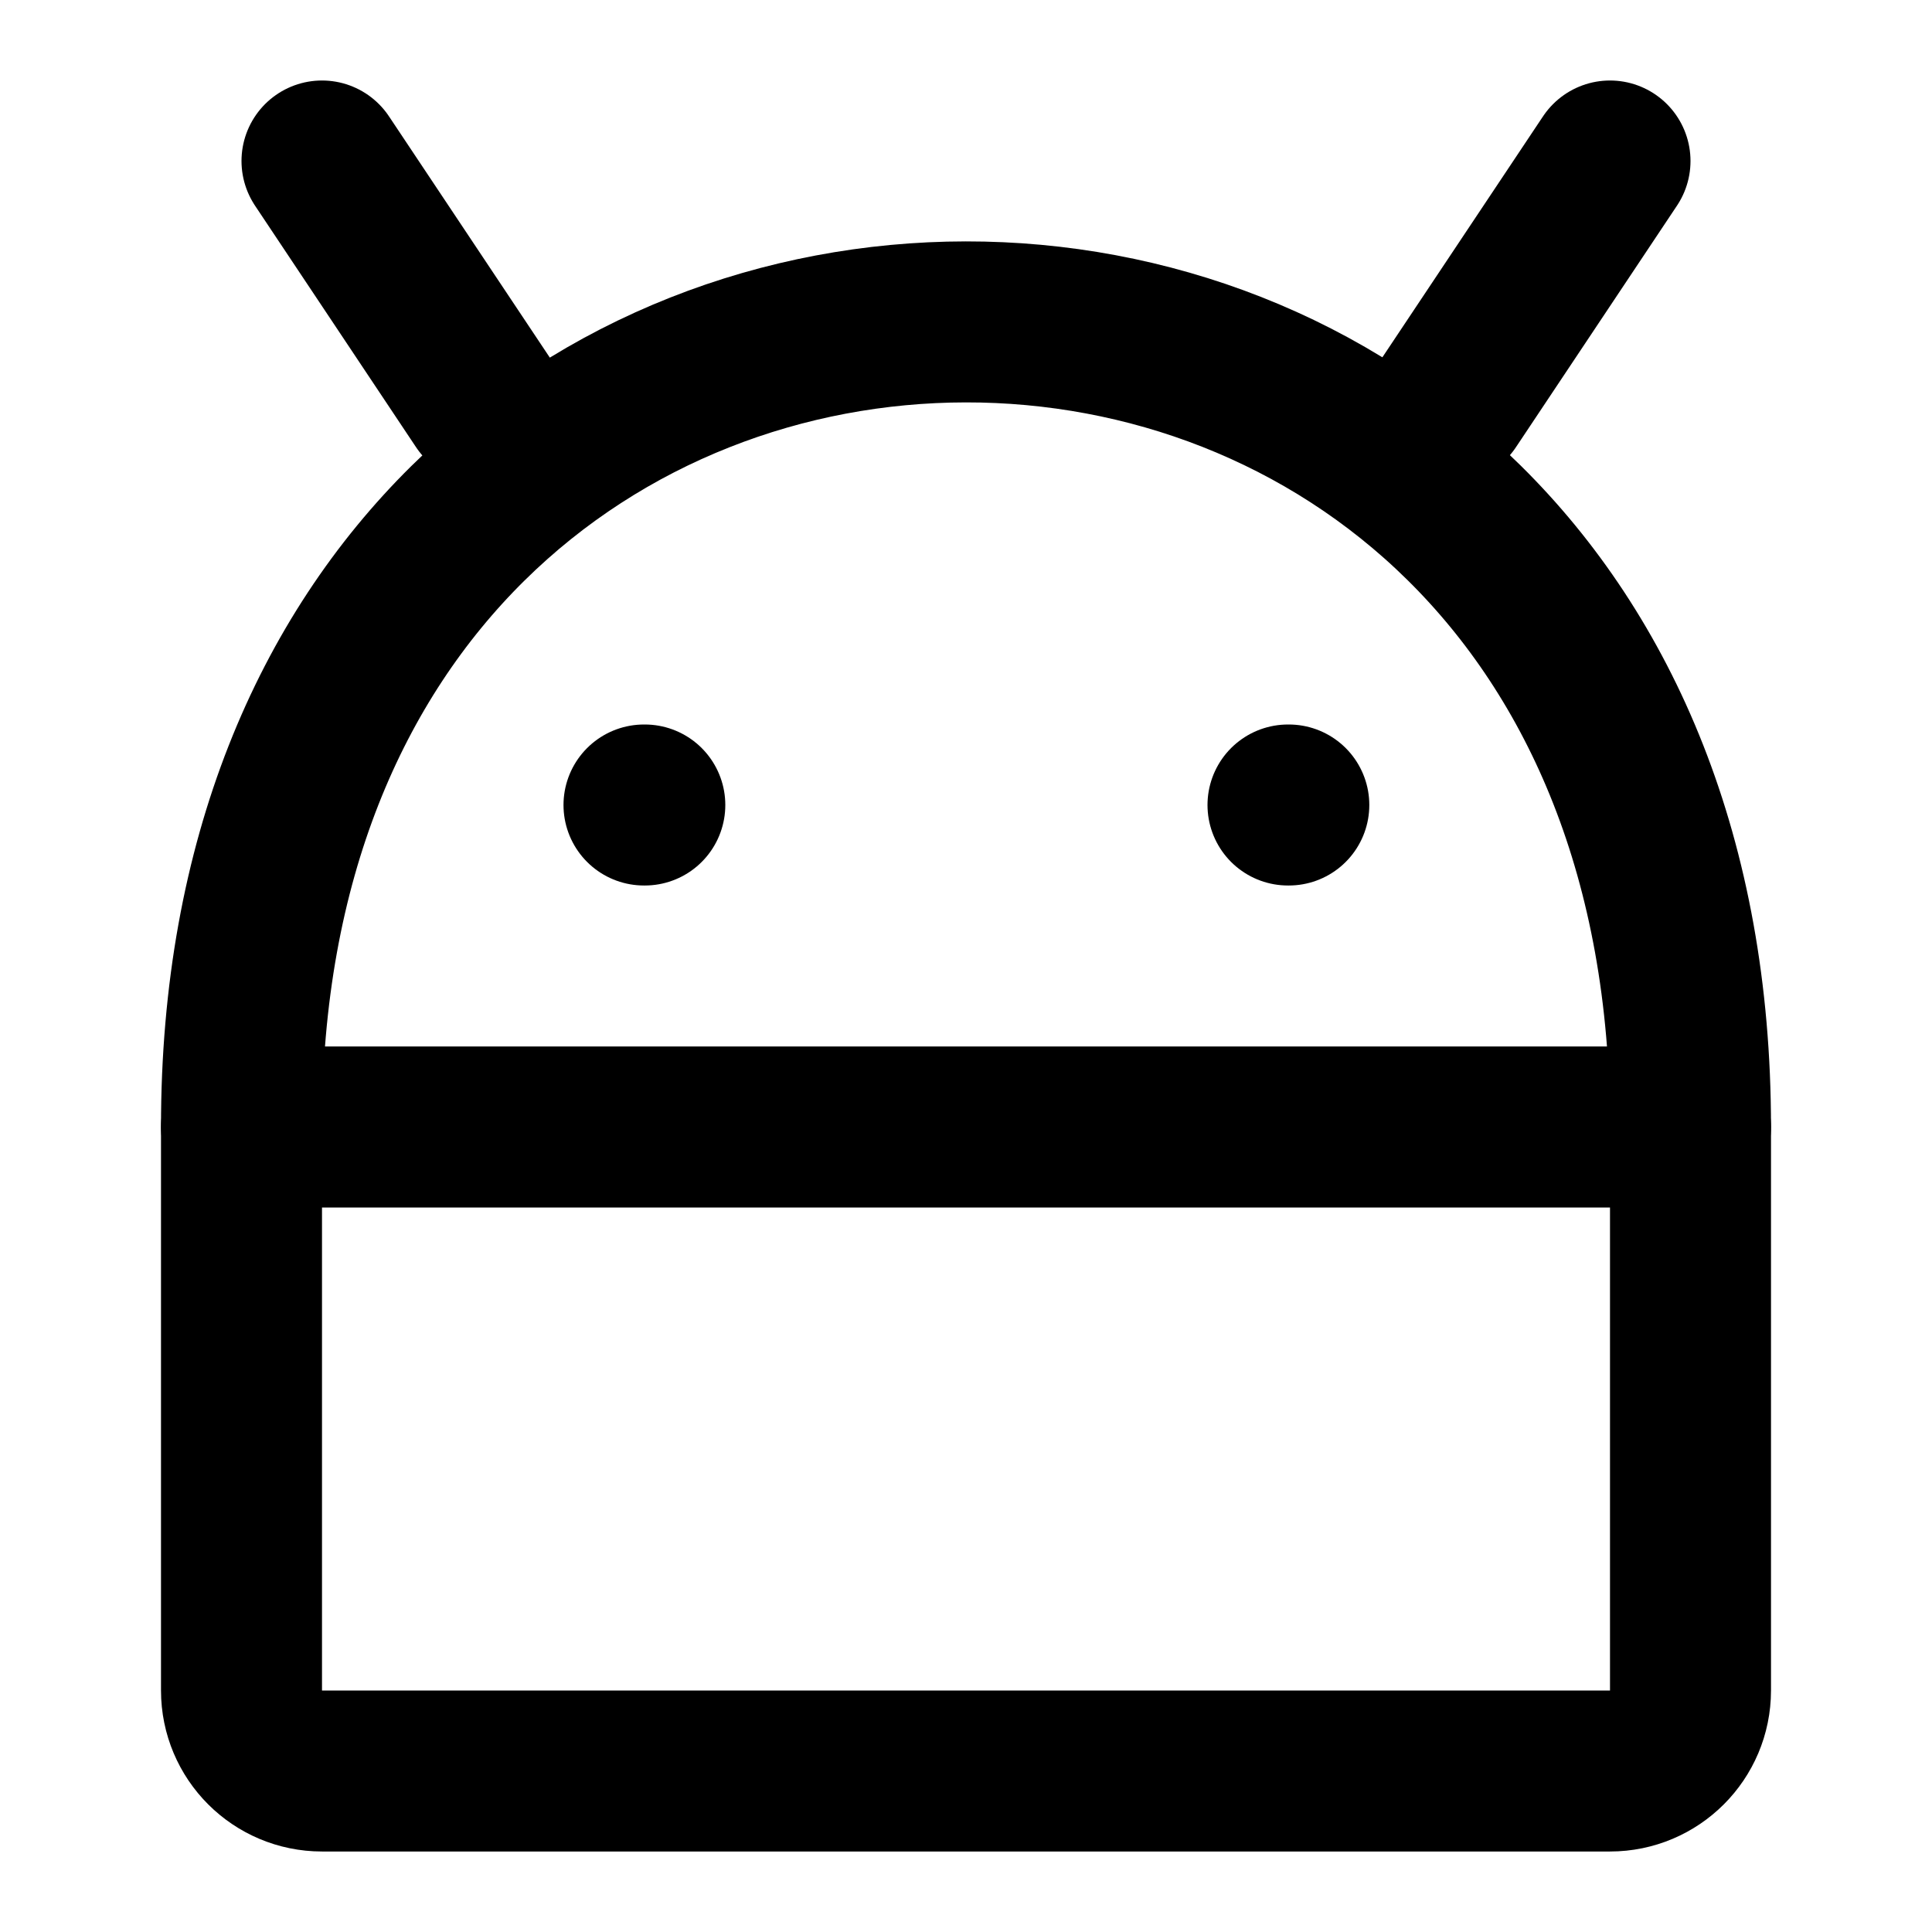
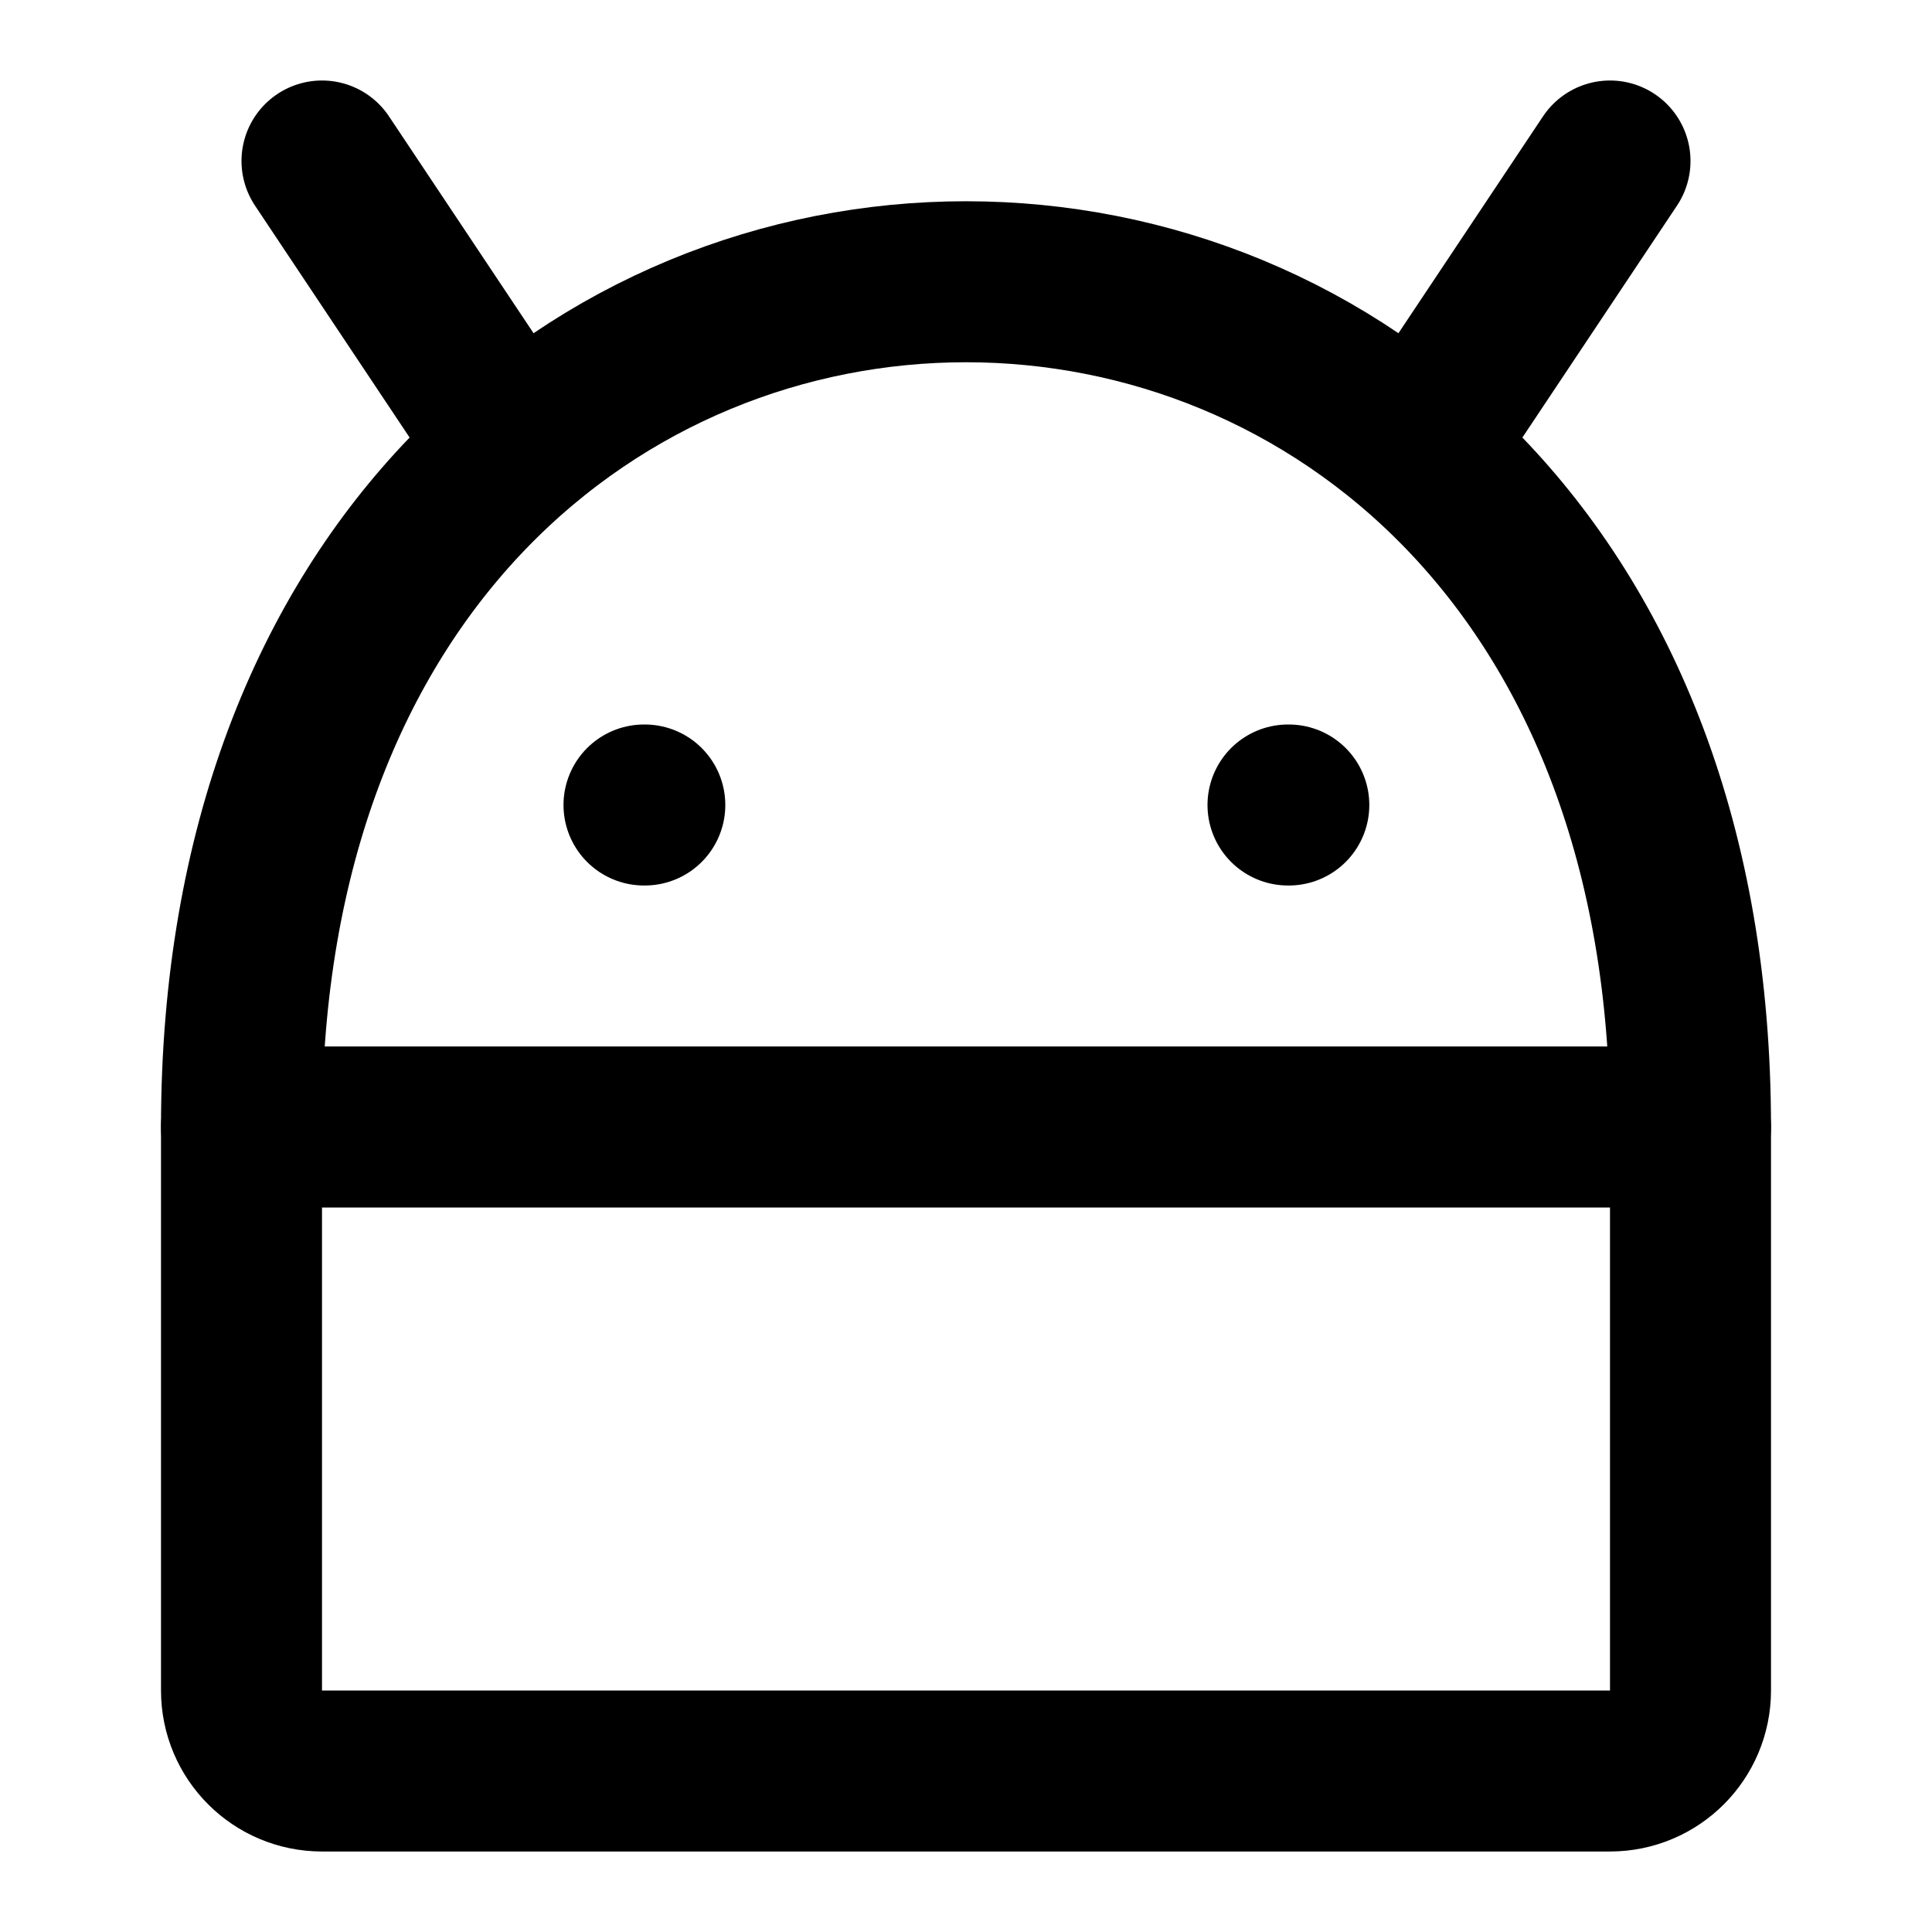
- <svg xmlns="http://www.w3.org/2000/svg" width="24" height="24" viewBox="0 0 24 24" fill="none" stroke="currentColor" stroke-width="2" stroke-linecap="round" stroke-linejoin="round" class="lucide lucide-android-2-icon lucide-android-2">
+ <svg xmlns="http://www.w3.org/2000/svg" width="24" height="24" viewBox="0 0 24 24" fill="none" stroke="currentColor" stroke-width="2" stroke-linecap="round" stroke-linejoin="round" class="lucide lucide-android-icon lucide-android">
  <path d="M16 10h.01" />
  <path d="m18 5 2-3" />
-   <path d="M21 14C21.002.648 2.992.682 3 14z" />
+   <path d="M21 14C21 0 3 0 3 14z" />
  <path d="M3 14v7a1 1 45 001 1h16a1 1 135 001-1v-7" />
  <path d="M6 5 4 2" />
  <path d="M8 10h.01" />
</svg>
